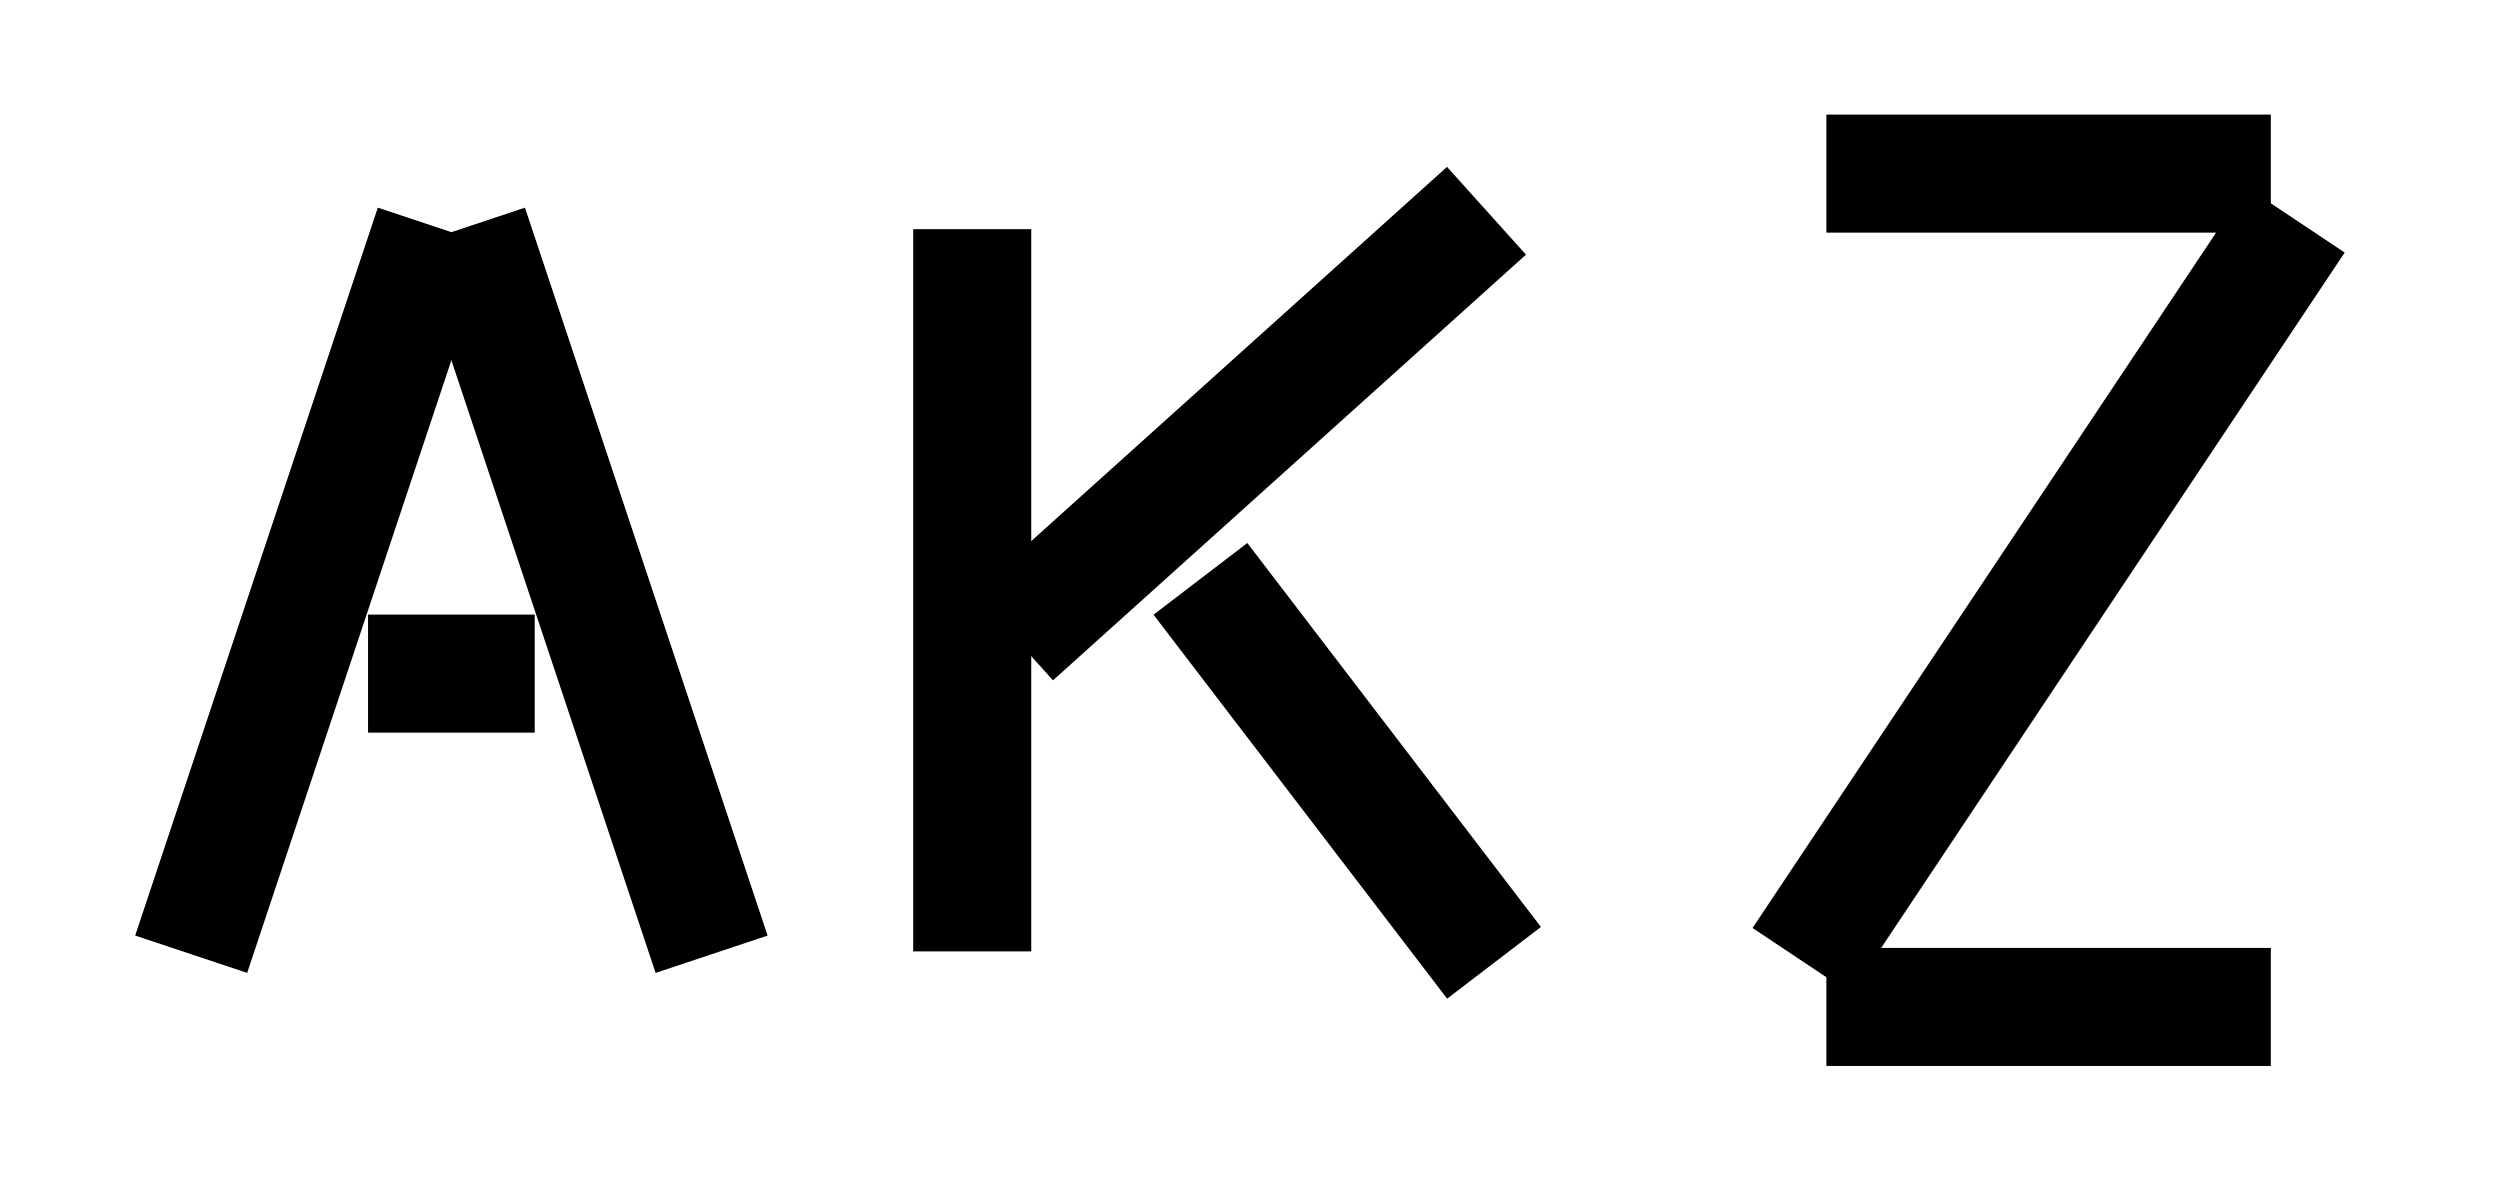
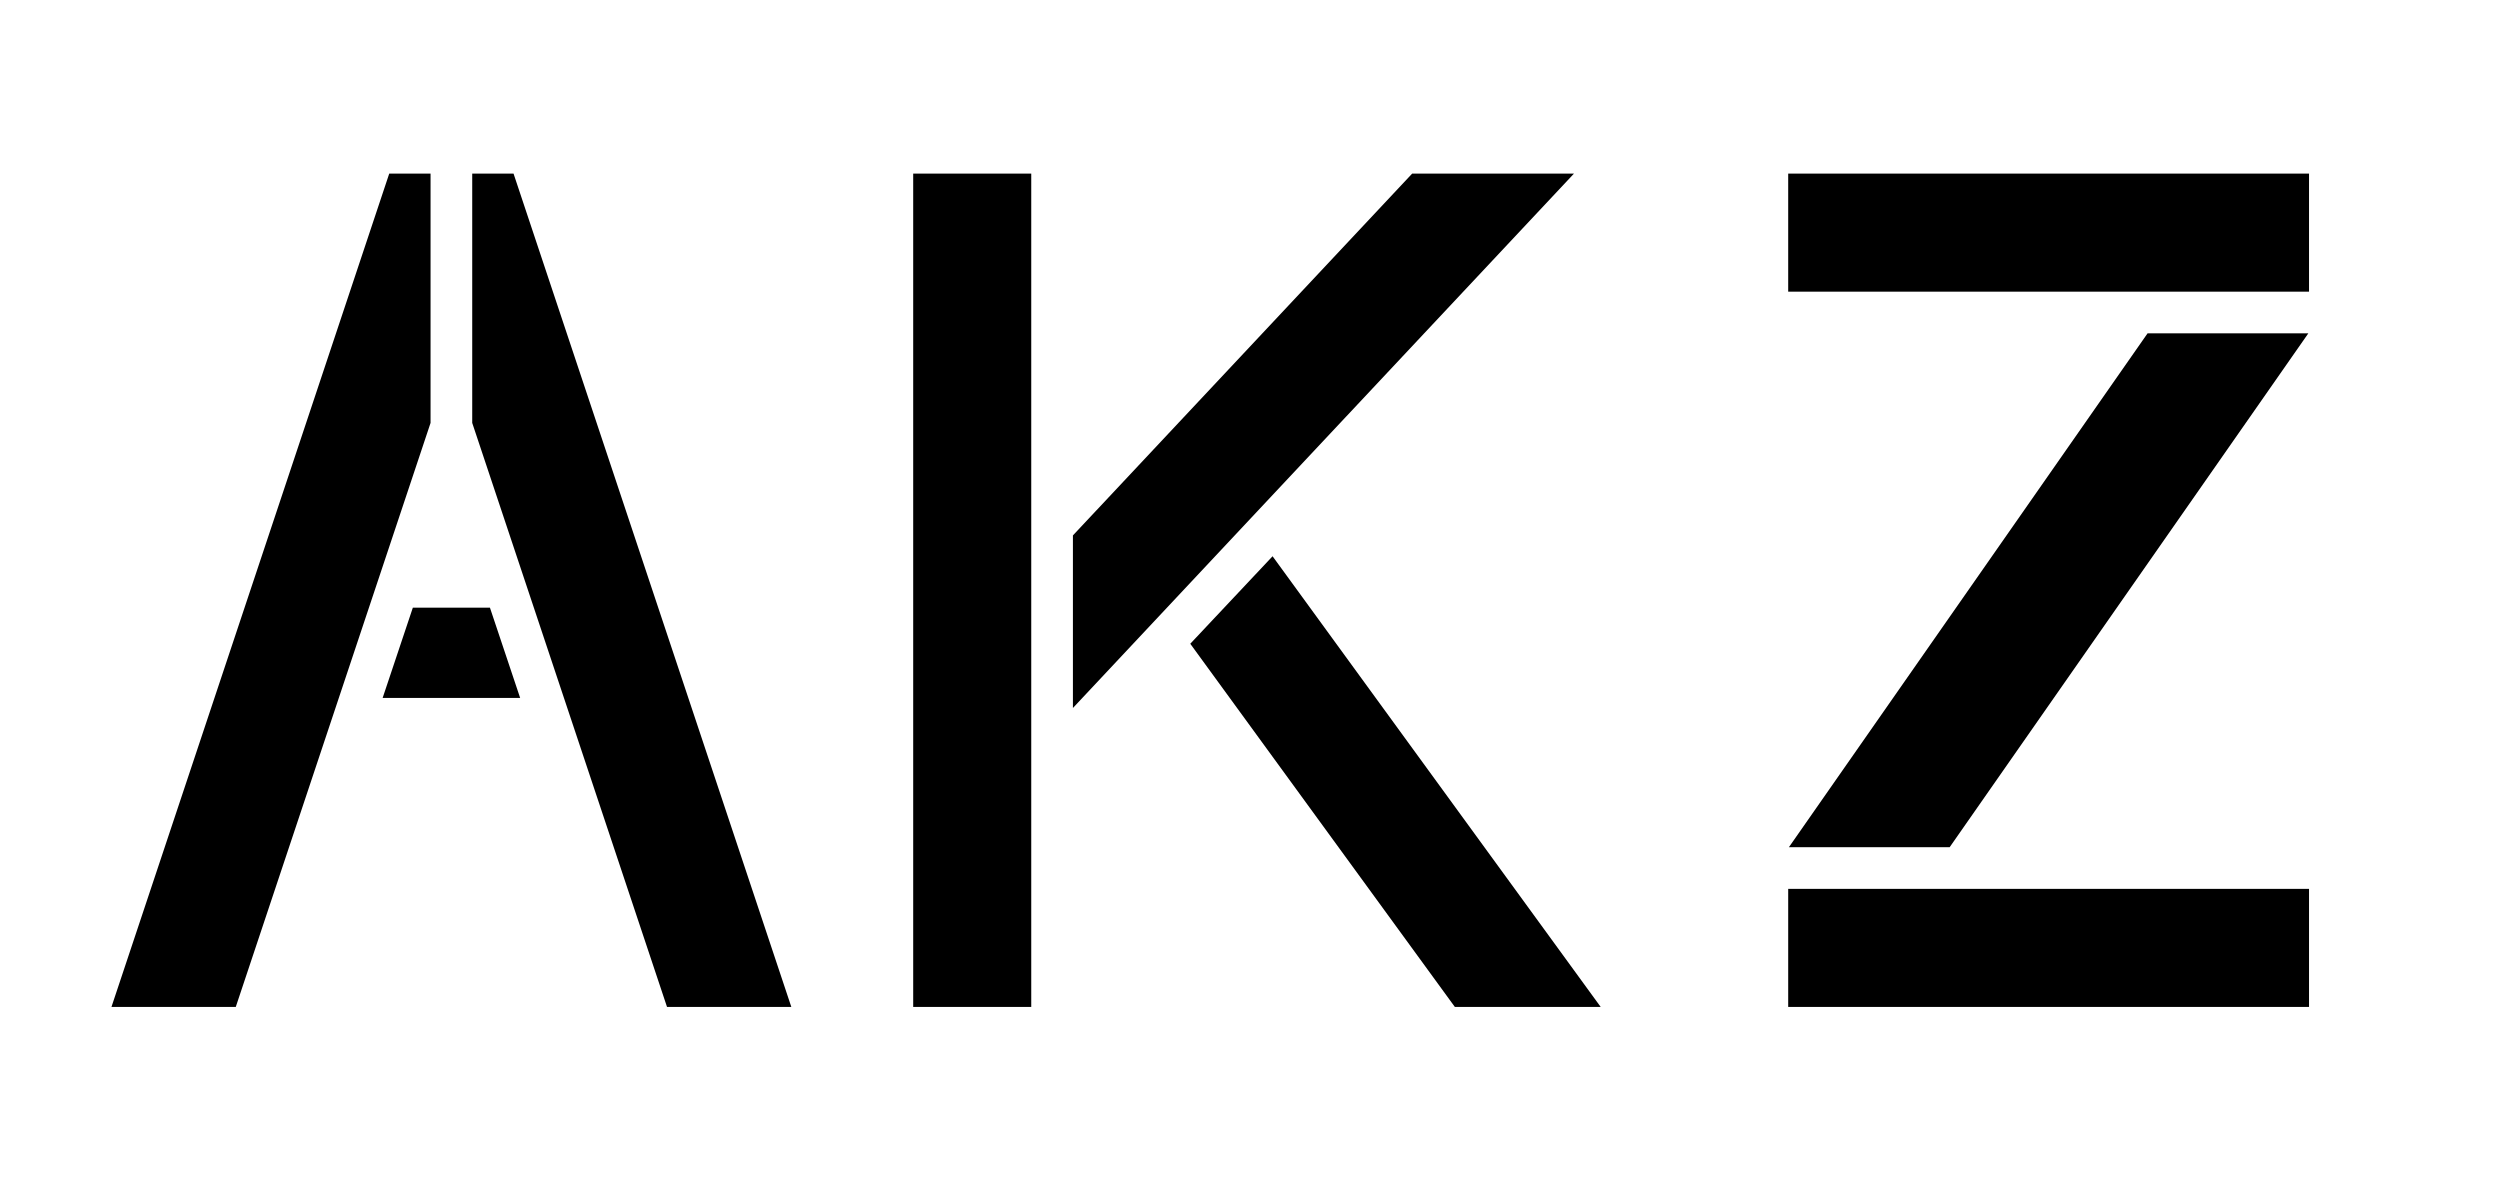
<svg xmlns="http://www.w3.org/2000/svg" viewBox="0 0 720 340" fill="none" stroke="none">
-   <line x1="55.06" y1="274.82" x2="124.94" y2="65.18" stroke="currentColor" stroke-width="34" stroke-linecap="butt" />
-   <line x1="135.06" y1="65.18" x2="204.94" y2="274.82" stroke="currentColor" stroke-width="34" stroke-linecap="butt" />
-   <line x1="106" y1="194" x2="154" y2="194" stroke="currentColor" stroke-width="34" stroke-linecap="butt" />
-   <line x1="280" y1="66" x2="280" y2="274" stroke="currentColor" stroke-width="34" stroke-linecap="butt" />
-   <line x1="428.11" y1="60.7" x2="291.89" y2="183.3" stroke="currentColor" stroke-width="34" stroke-linecap="butt" />
-   <line x1="345.72" y1="166.71" x2="430.28" y2="277.29" stroke="currentColor" stroke-width="34" stroke-linecap="butt" />
-   <line x1="526" y1="50" x2="654" y2="50" stroke="currentColor" stroke-width="34" stroke-linecap="butt" />
-   <line x1="661.12" y1="63.31" x2="518.88" y2="276.69" stroke="currentColor" stroke-width="34" stroke-linecap="butt" />
-   <line x1="526" y1="290" x2="654" y2="290" stroke="currentColor" stroke-width="34" stroke-linecap="butt" />
+   <path fill="currentColor" d="M112.1 50.0 L112.1 50.0 L112.1 50.0 L32.1 290.0 L67.9 290.0 L124.0 121.8 L124.0 85.8 L124.0 50.0ZM136.0 121.8 L192.1 290.0 L227.9 290.0 L147.9 50.0 L136.0 50.0 L136.0 85.8ZM297.0 50.0 L263.0 50.0 L263.0 290.0 L297.0 290.0ZM110.2 201.0 L149.8 201.0 L141.1 175.0 L118.9 175.0ZM665.0 50.0 L515.0 50.0 L515.0 84.0 L665.0 84.0ZM406.7 50.0 L309.0 154.2 L309.0 203.9 L453.3 50.0ZM618.5 96.0 L515.2 244.0 L561.5 244.0 L664.8 96.0ZM419.0 290.0 L461.0 290.0 L366.5 160.2 L342.8 185.4ZM665.0 256.0 L515.0 256.0 L515.0 290.0 L665.0 290.0Z" />
</svg>
